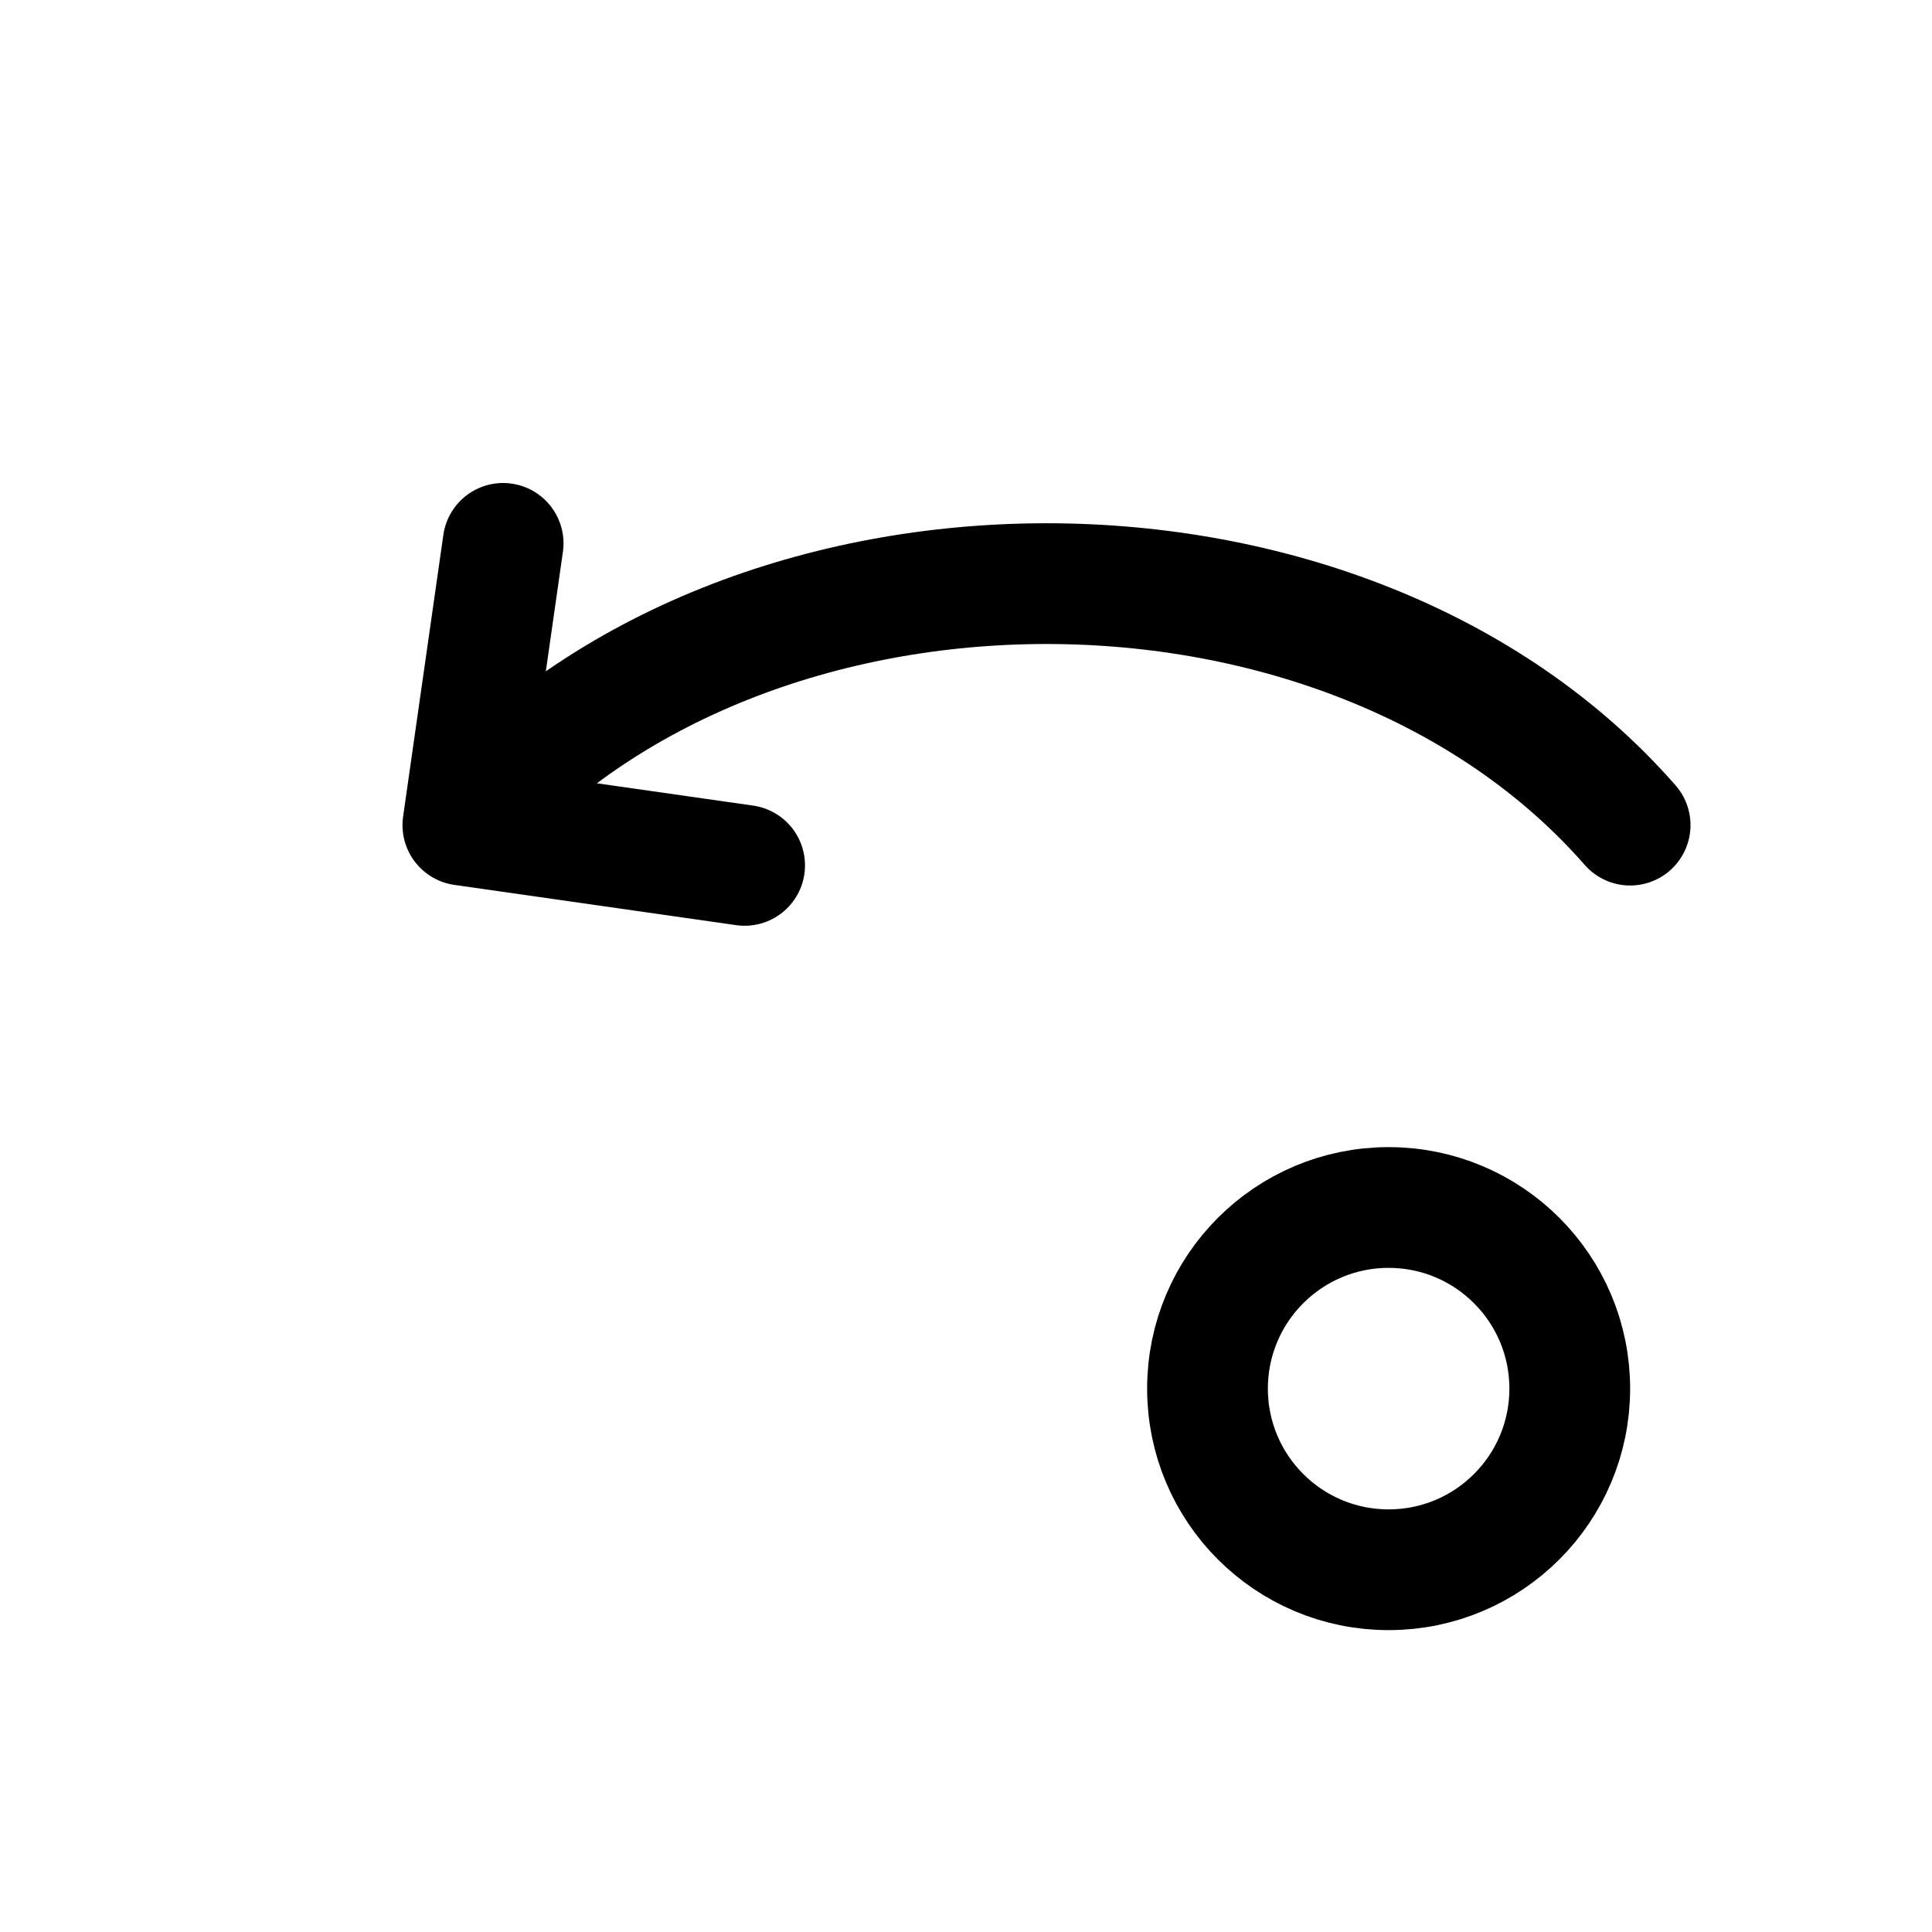
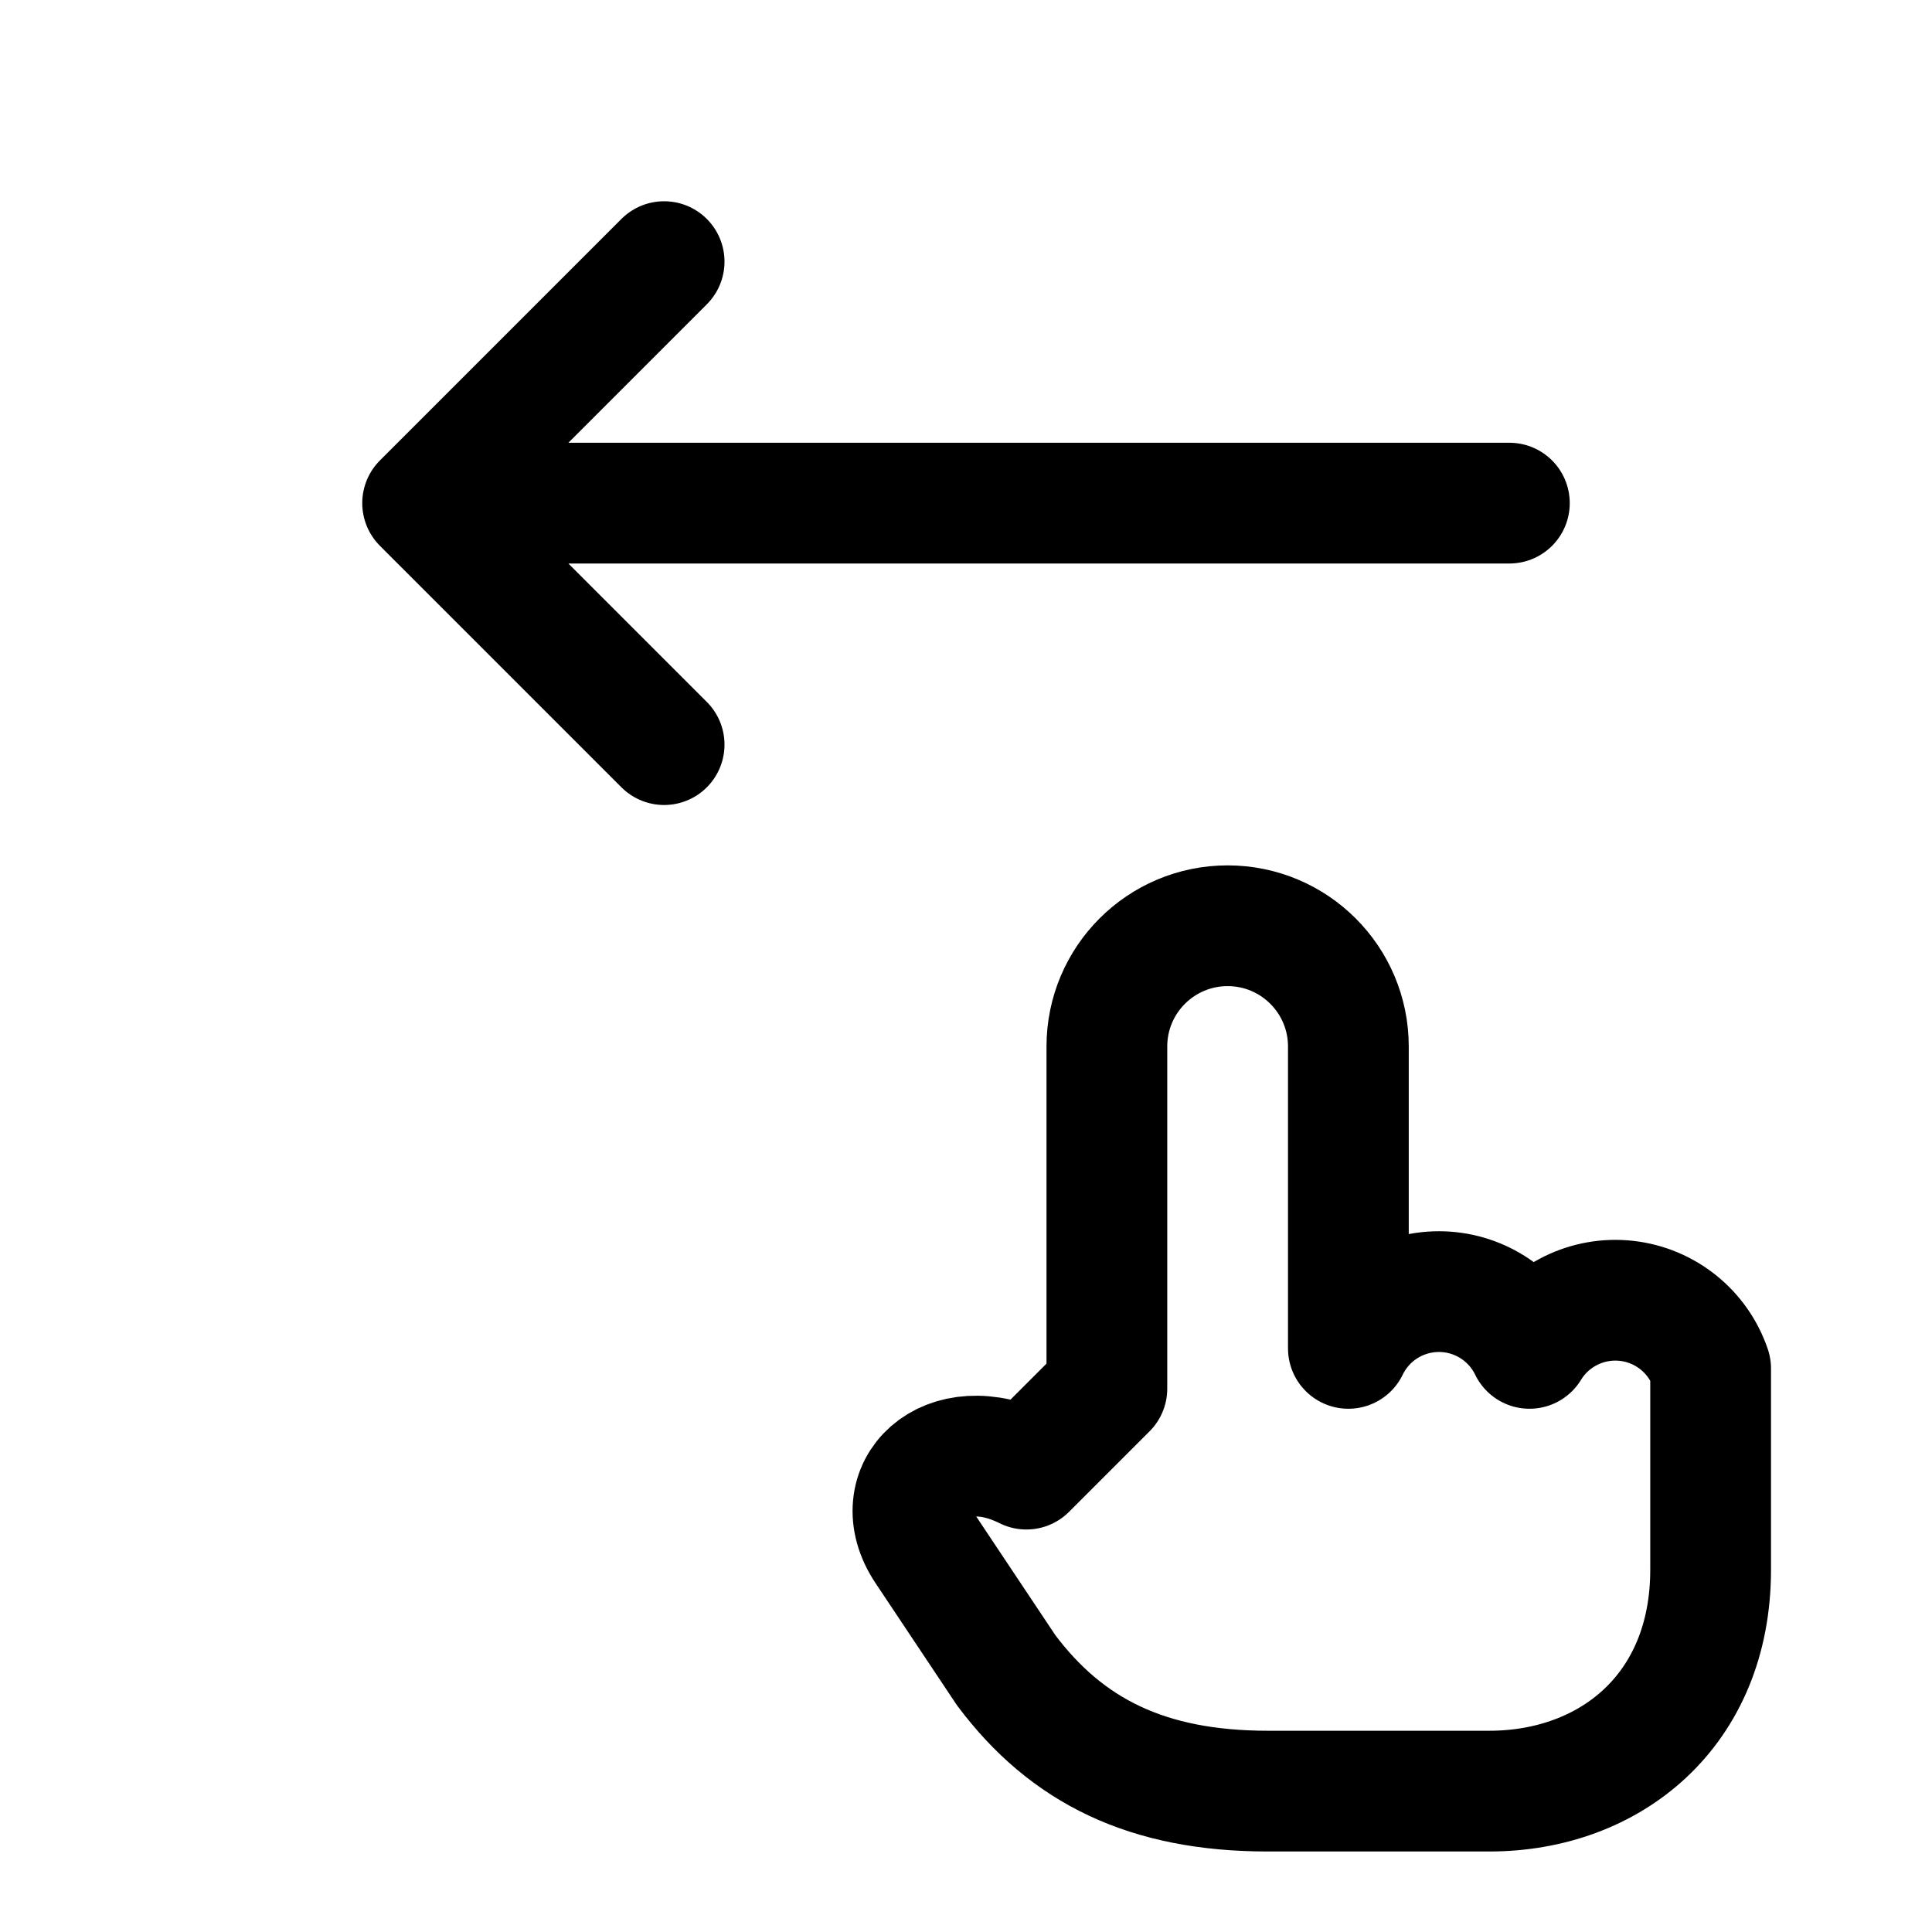
<svg xmlns="http://www.w3.org/2000/svg" width="24" height="24" viewBox="0 0 24 24" fill="none" stroke="currentColor" stroke-width="1.5" stroke-linecap="round" stroke-linejoin="round">
-   <circle cx="17.25" cy="17.25" r="2.25" />
-   <path d="M20.25 10.25c-3.5-4-11-4-14.5 0m3.5.5-3.5-.5.5-3.5" />
+   <path d="M13.75 17.25V13a1.5 1.5 0 0 1 3 0v3.75a1.25 1.25 0 0 1 2.25 0 1.25 1.25 0 0 1 2.25.25v2.5c0 1.75-1.25 2.75-2.75 2.75h-2.75c-1.5 0-2.5-.5-3.25-1.5l-1-1.5c-.5-.75.25-1.5 1.25-1z" />
+   <path d="M18.75 6.25H5.25m3-3-3 3 3 3" />
</svg>
